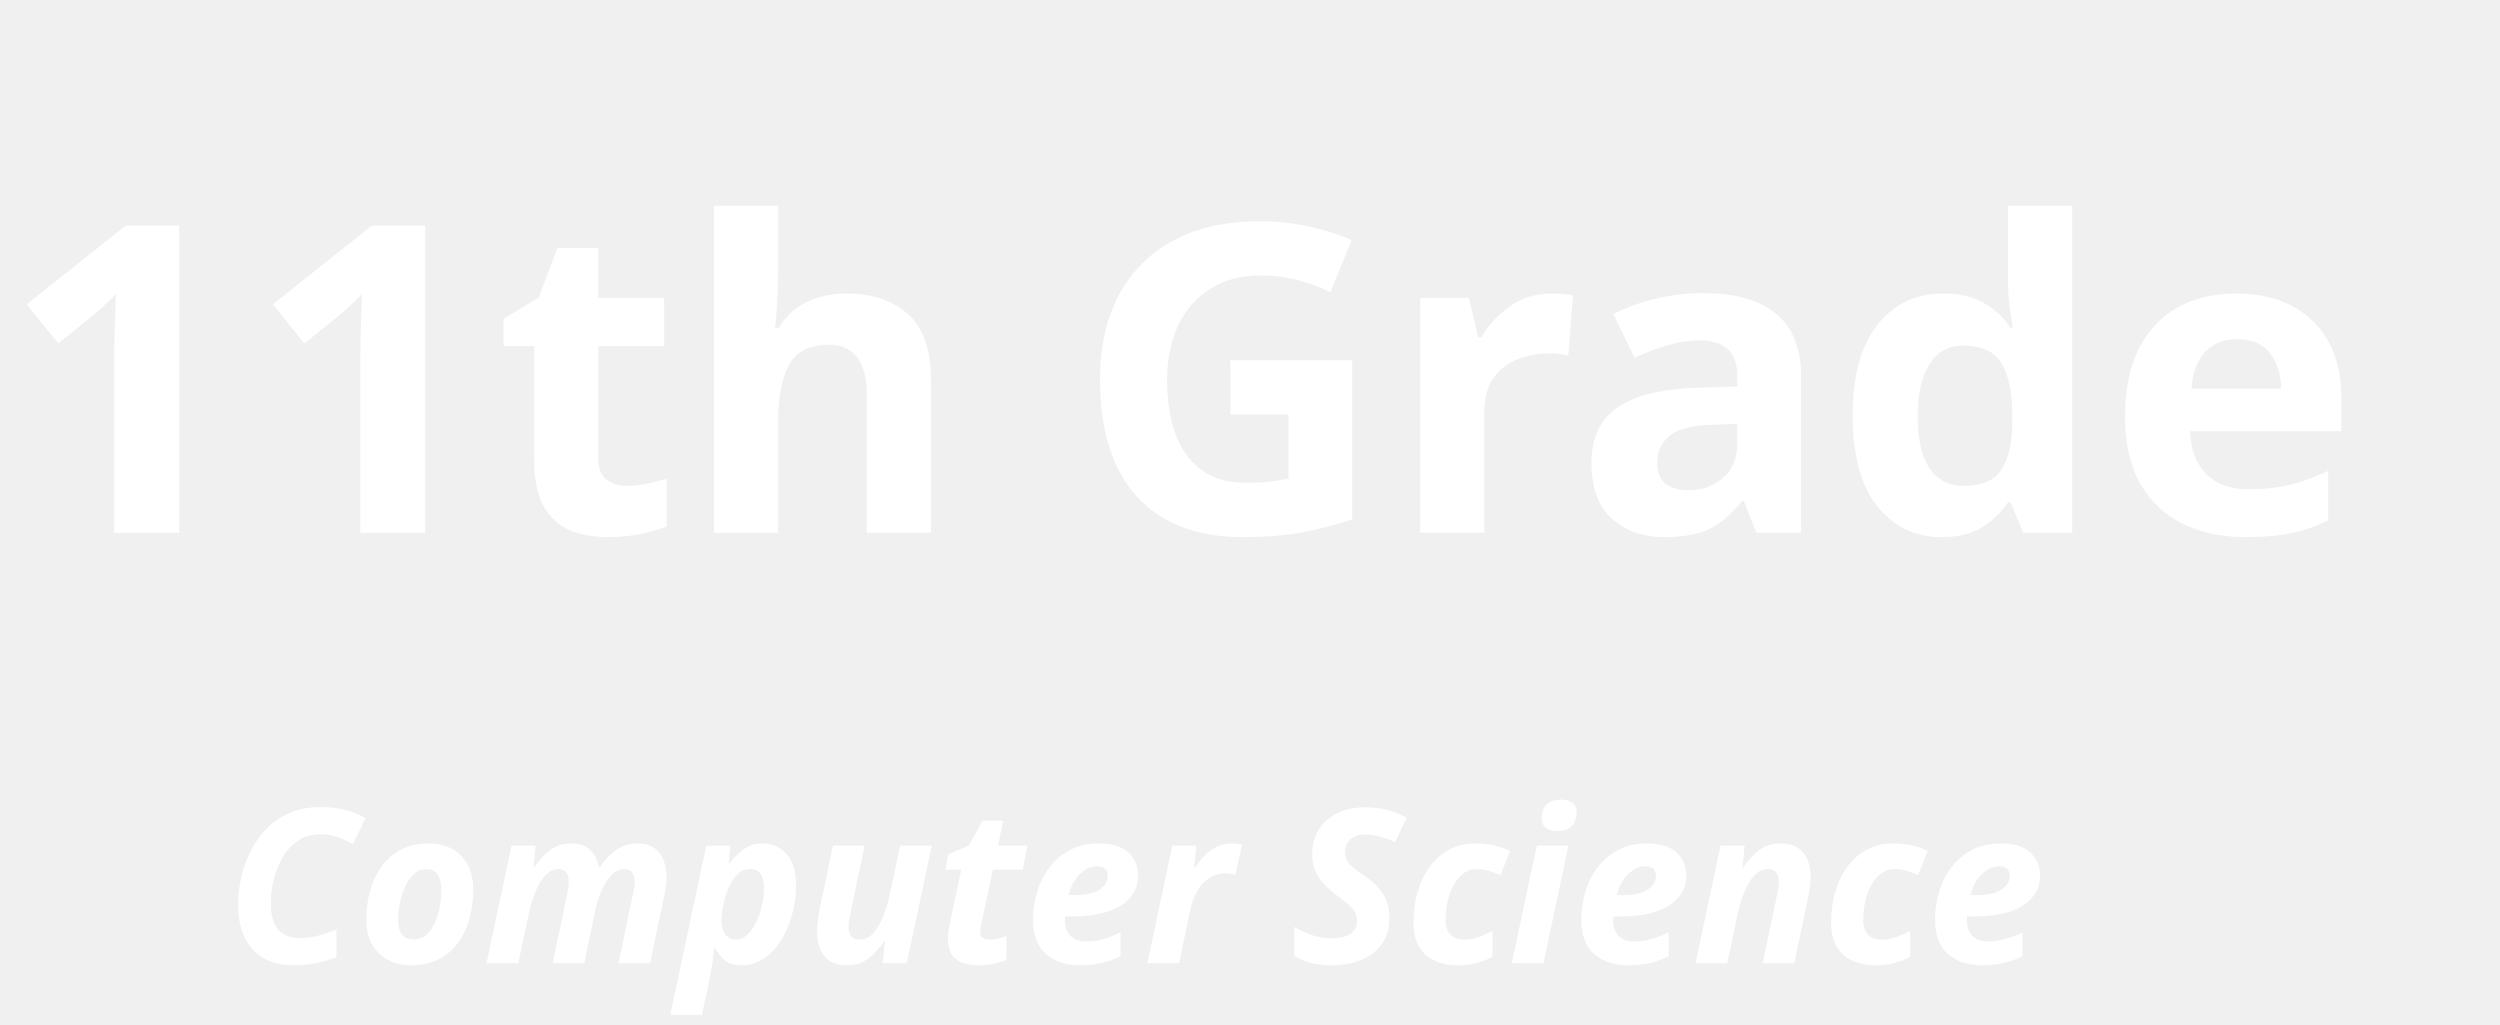
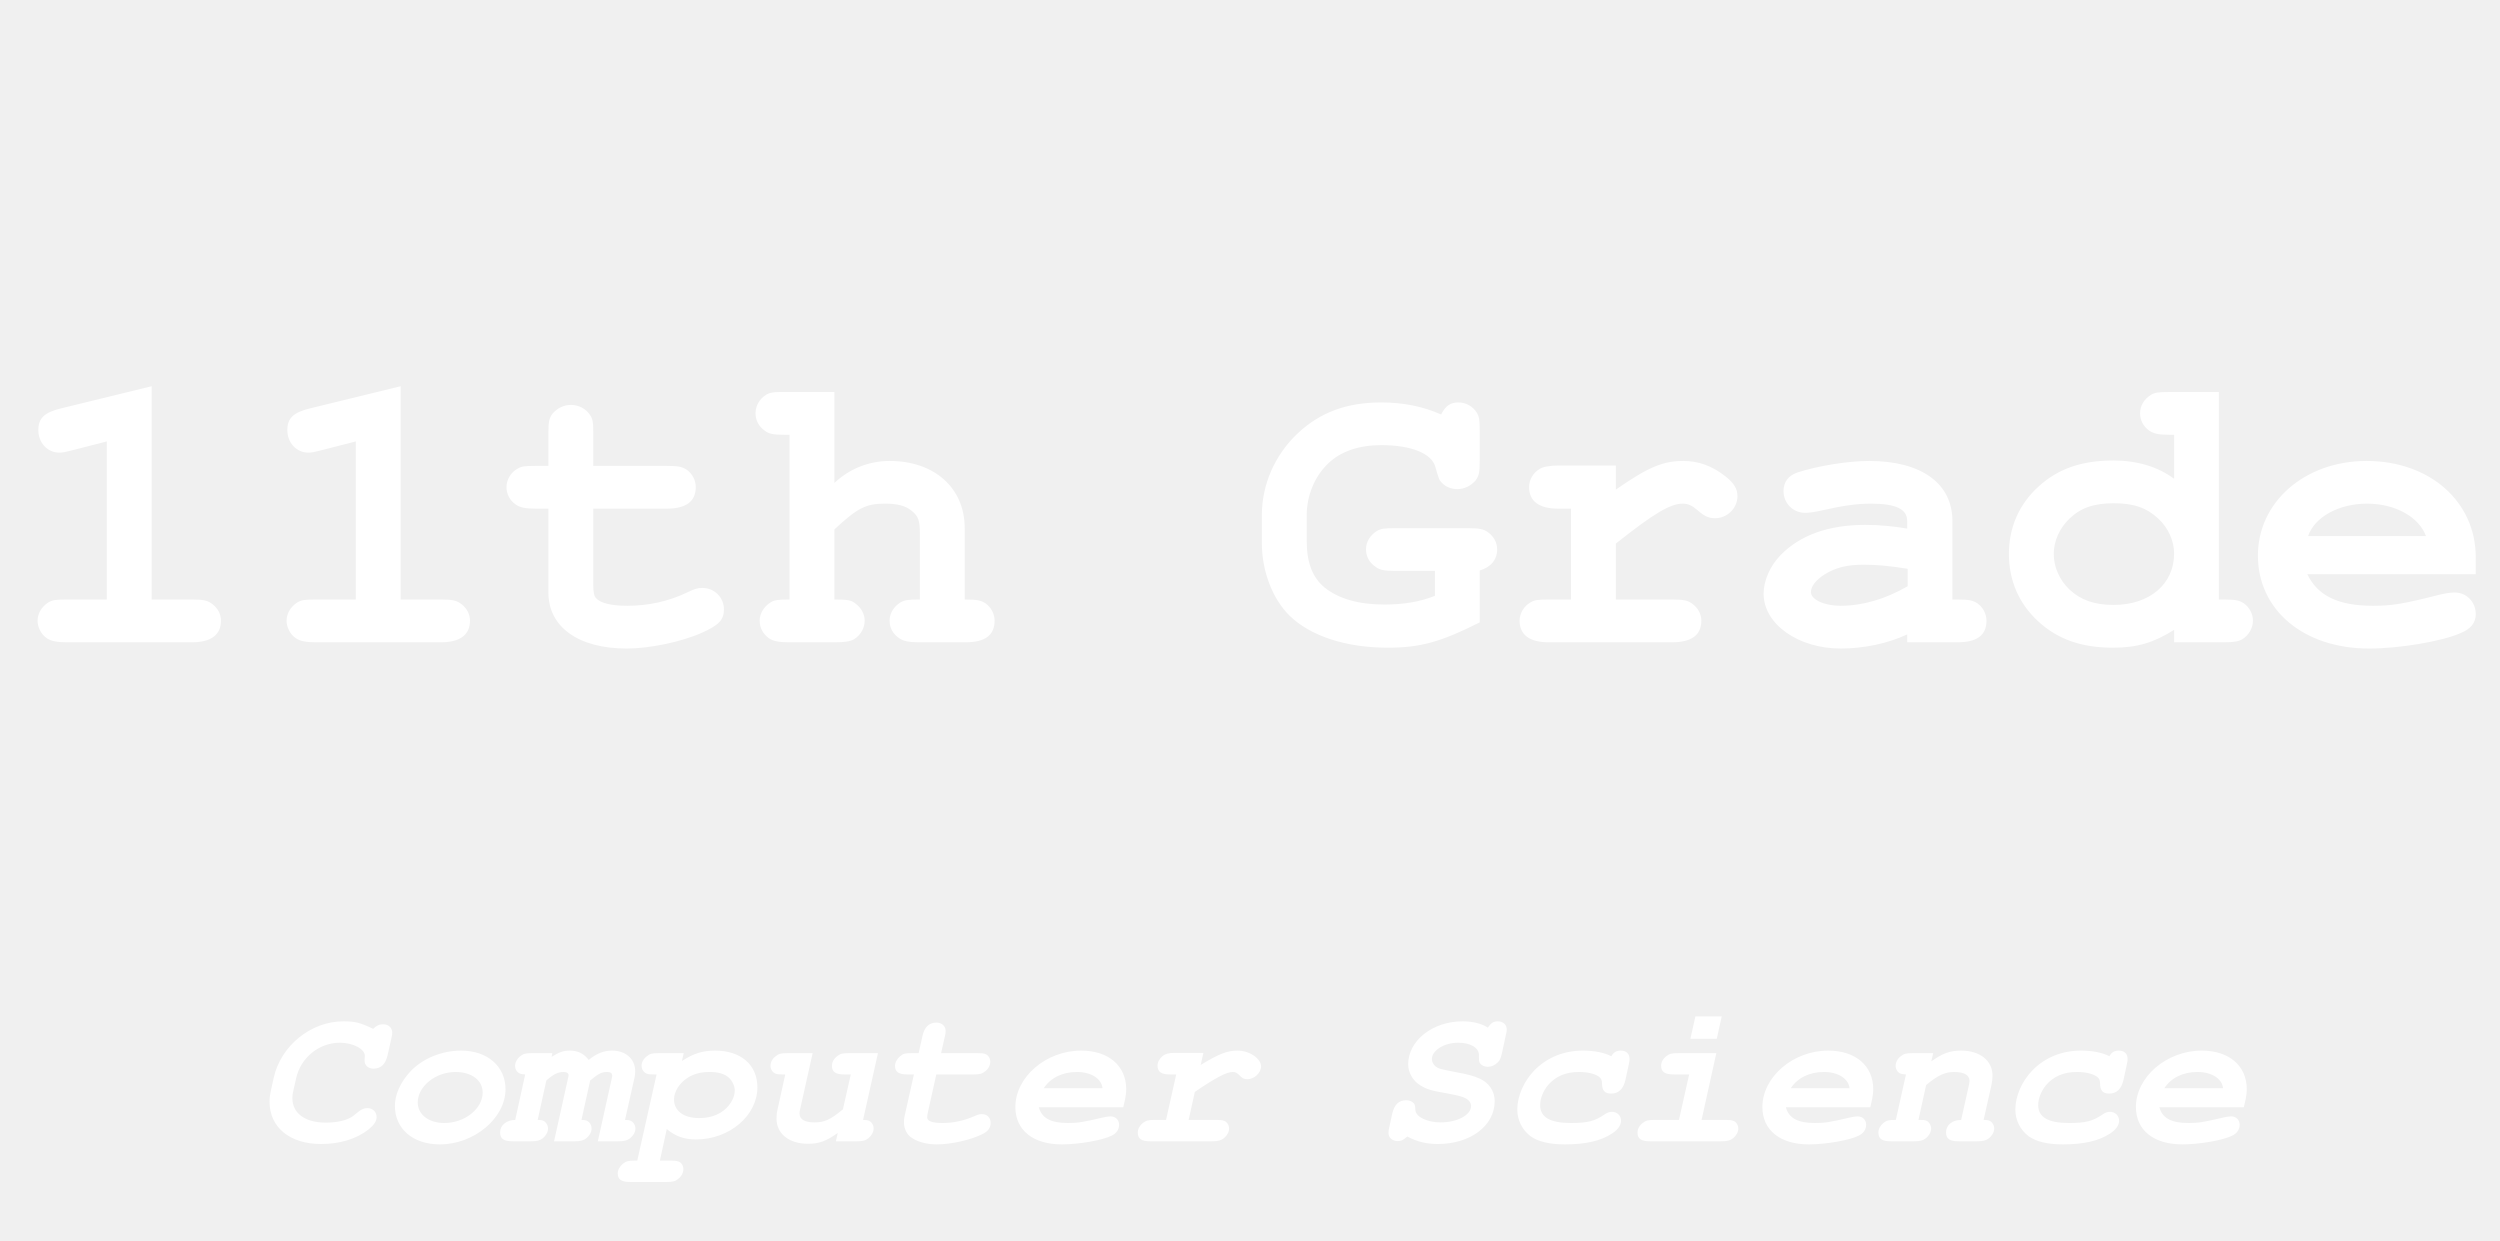
- <svg xmlns="http://www.w3.org/2000/svg" width="488px" height="200px" viewBox="34 449 488 126" version="1.1">
+ <svg xmlns="http://www.w3.org/2000/svg" width="506px" height="251px" viewBox="25 436 506 151" version="1.1">
  <defs />
-   <text id="11th-Grade" stroke="none" fill="none" font-family="OperatorPro-Black, Operator Pro" font-size="84" font-weight="700">
-     <tspan x="34.274" y="516" fill="#FFFFFF">11th Grade</tspan>
-     <tspan x="521.726" y="516" font-family="OperatorPro-BlackItalic, Operator Pro" font-style="italic" fill="#FFFFFF" />
-     <tspan x="77.954" y="600" font-family="OperatorPro-BlackItalic, Operator Pro" font-size="42" font-style="italic" fill="#FFFFFF">Computer Science</tspan>
+   <text id="11th-Grade" stroke="none" fill="none" font-family="Courier-Bold, Courier" font-size="84" font-weight="bold">
+     <tspan x="25.959" y="516" fill="#FFFFFF">11th Grade</tspan>
+     <tspan x="530.041" y="516" font-family="Courier-BoldOblique, Courier" font-style="italic" fill="#FFFFFF" />
+     <tspan x="76.367" y="617" font-family="Courier-BoldOblique, Courier" font-size="42" font-style="italic" fill="#FFFFFF">Computer Science</tspan>
  </text>
</svg>
